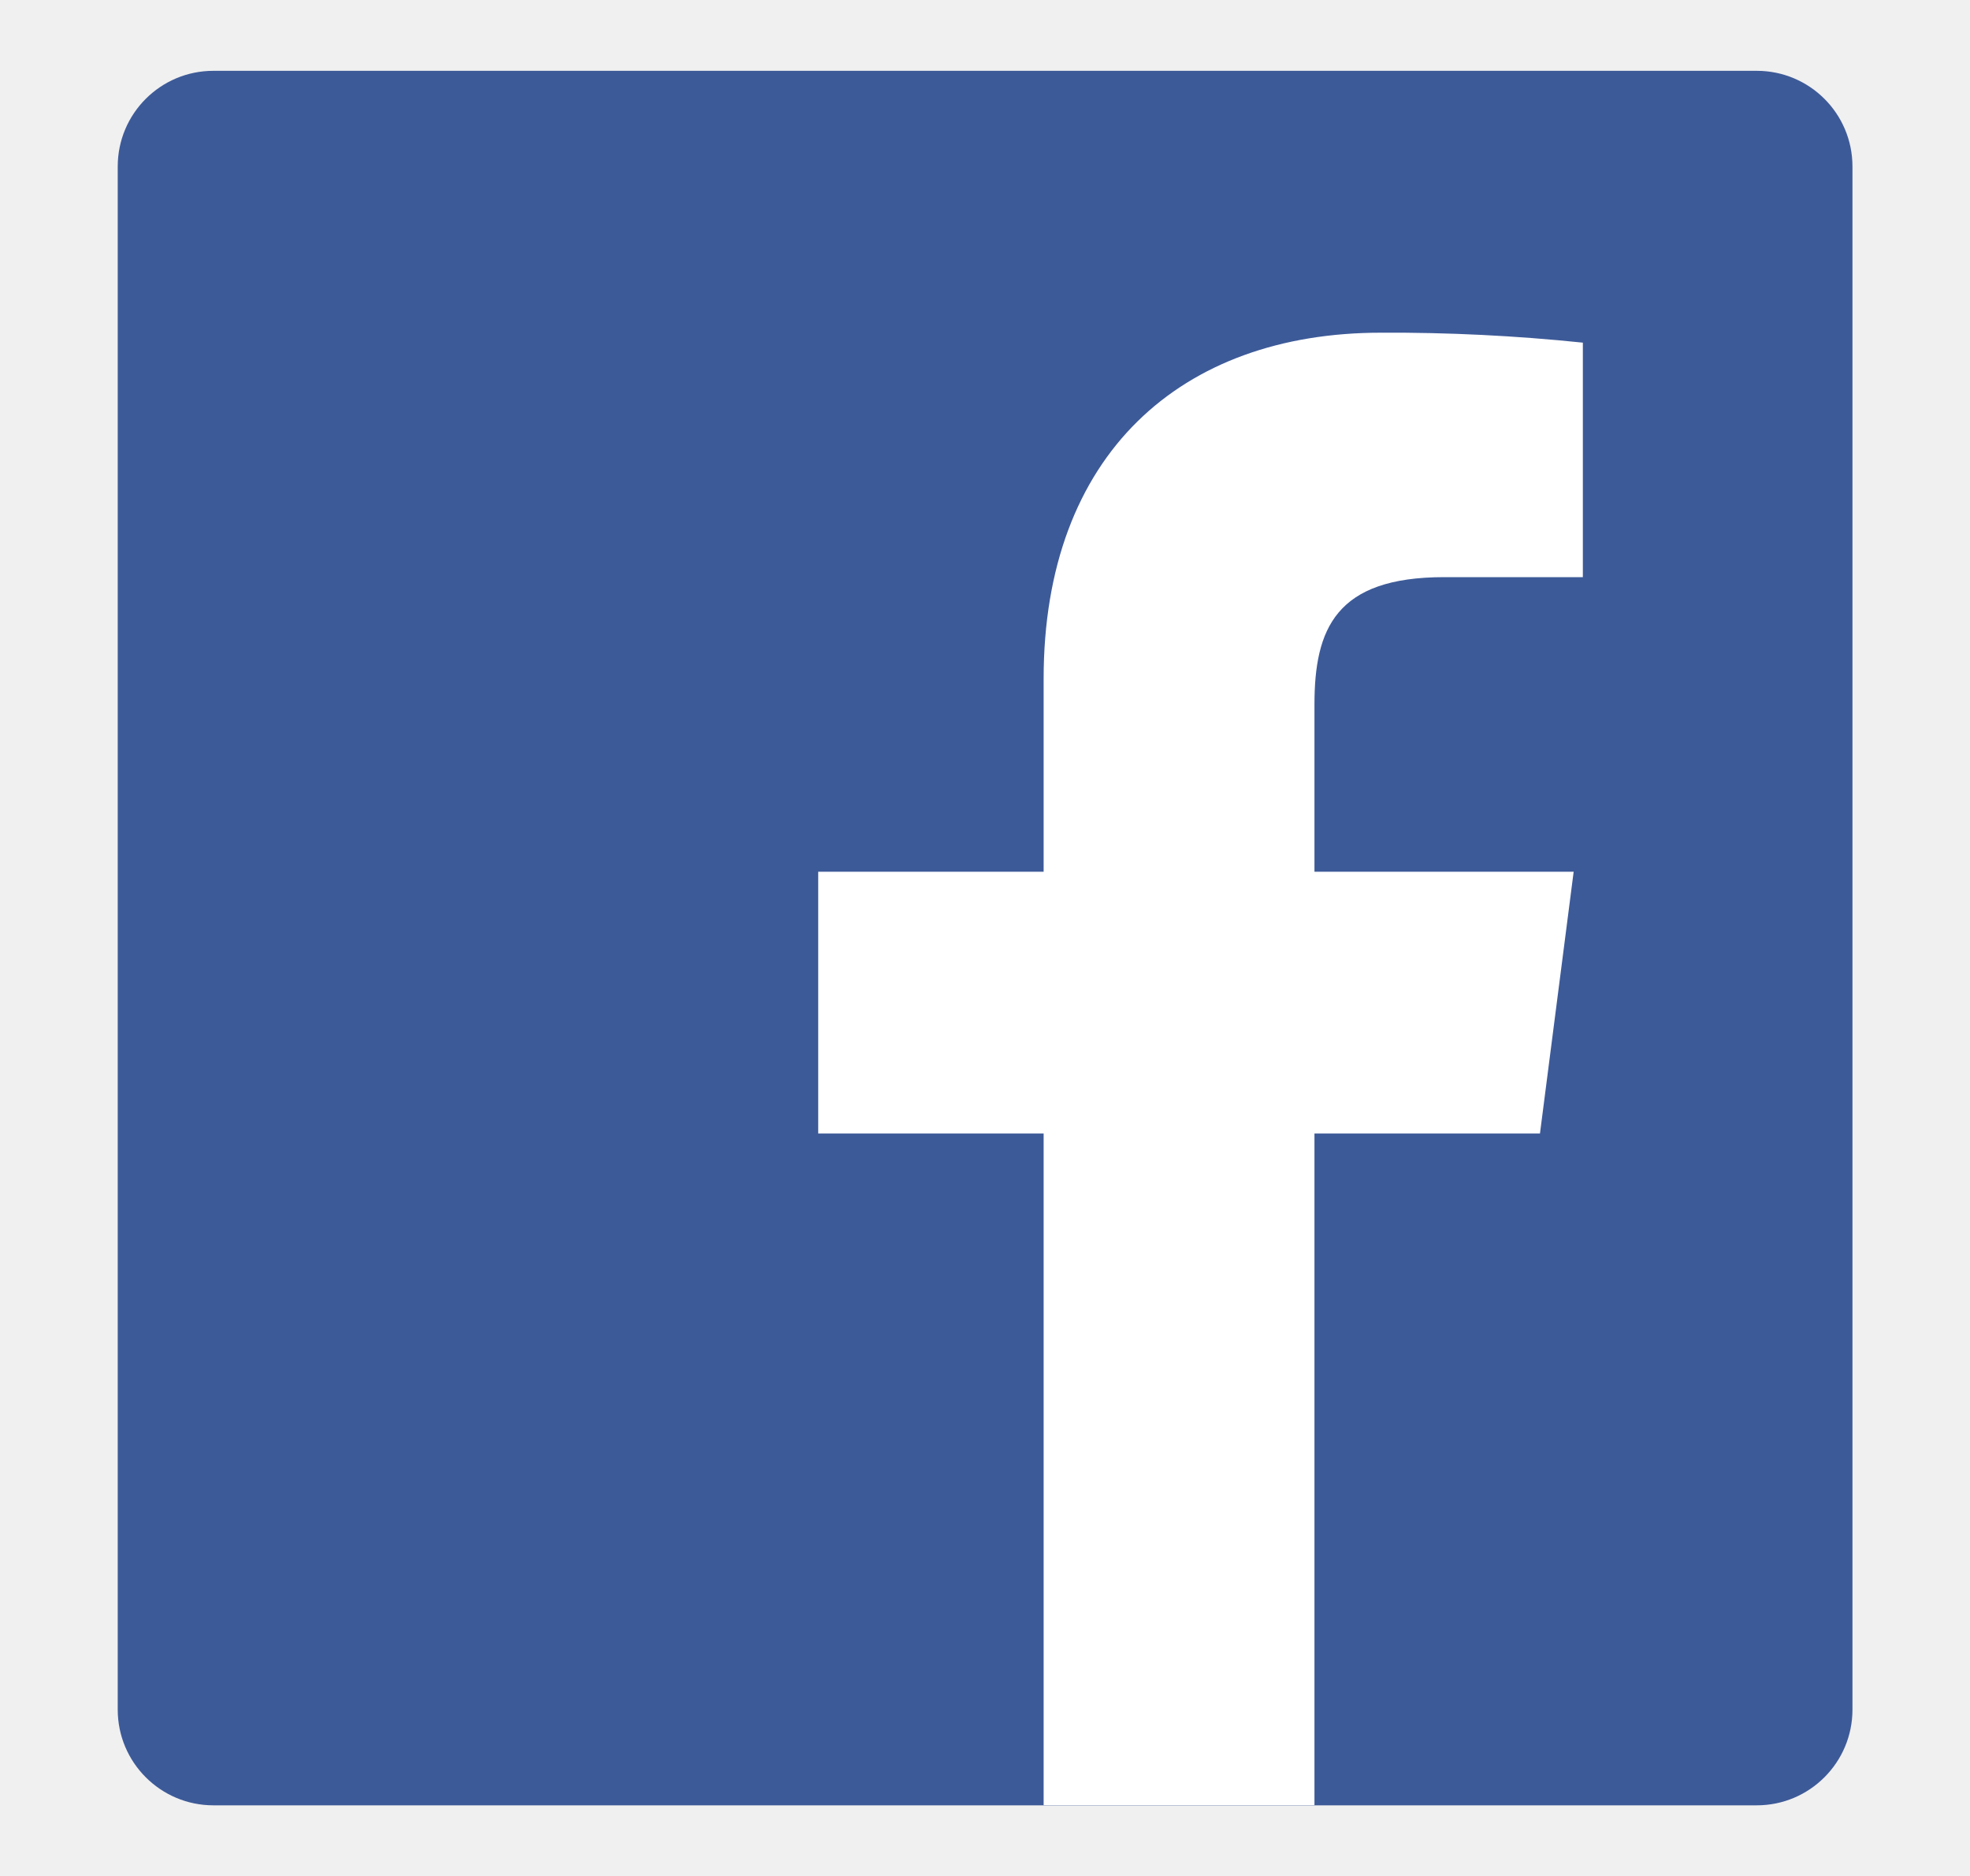
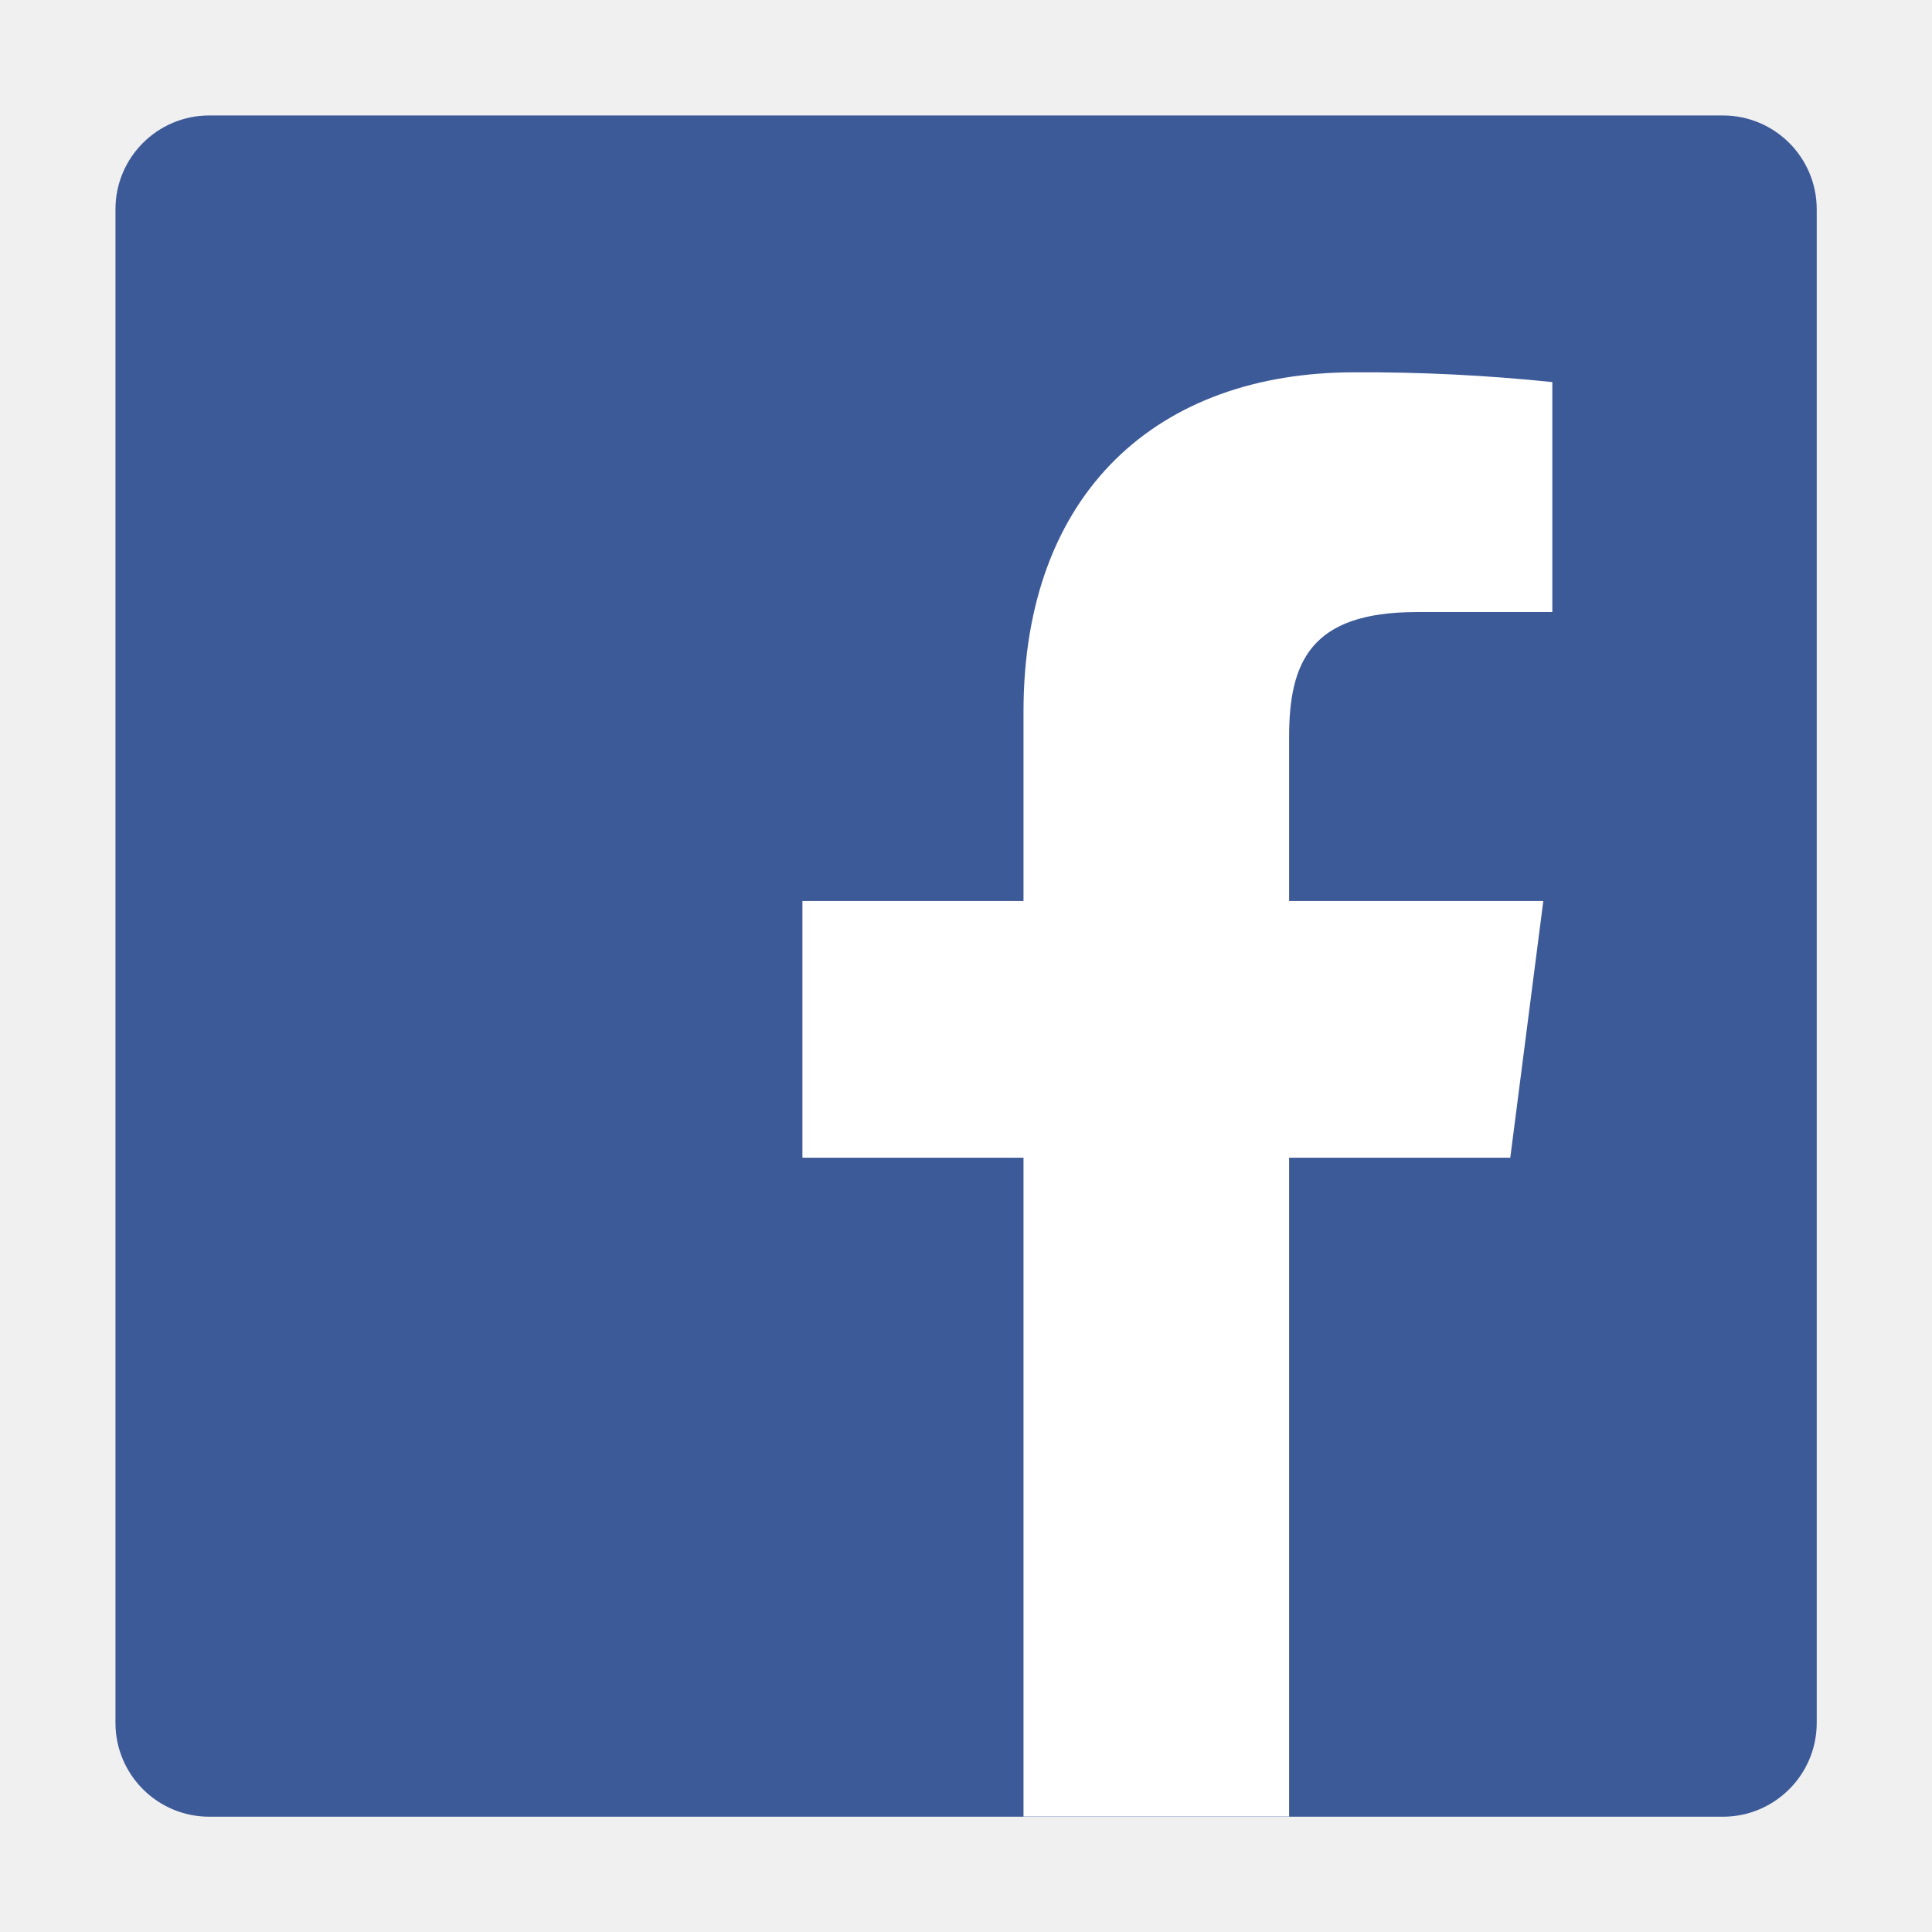
- <svg xmlns="http://www.w3.org/2000/svg" width="21" height="20" viewBox="0 0 21 20" fill="none">
+ <svg xmlns="http://www.w3.org/2000/svg" width="20" height="20" viewBox="0 0 21 20" fill="none">
  <path d="M18.727 0.755H2.275C1.712 0.755 1.255 1.211 1.255 1.775V18.227C1.255 18.79 1.712 19.247 2.275 19.247H18.727C19.29 19.247 19.747 18.79 19.747 18.227V1.775C19.747 1.211 19.29 0.755 18.727 0.755Z" fill="#3D5A98" />
  <path d="M14.012 19.245V12.084H16.416L16.775 9.294H14.012V7.513C14.012 6.705 14.238 6.153 15.395 6.153H16.873V3.653C16.158 3.579 15.438 3.543 14.719 3.547C12.591 3.547 11.125 4.844 11.125 7.236V9.294H8.722V12.084H11.125V19.245H14.012Z" fill="white" />
</svg>
